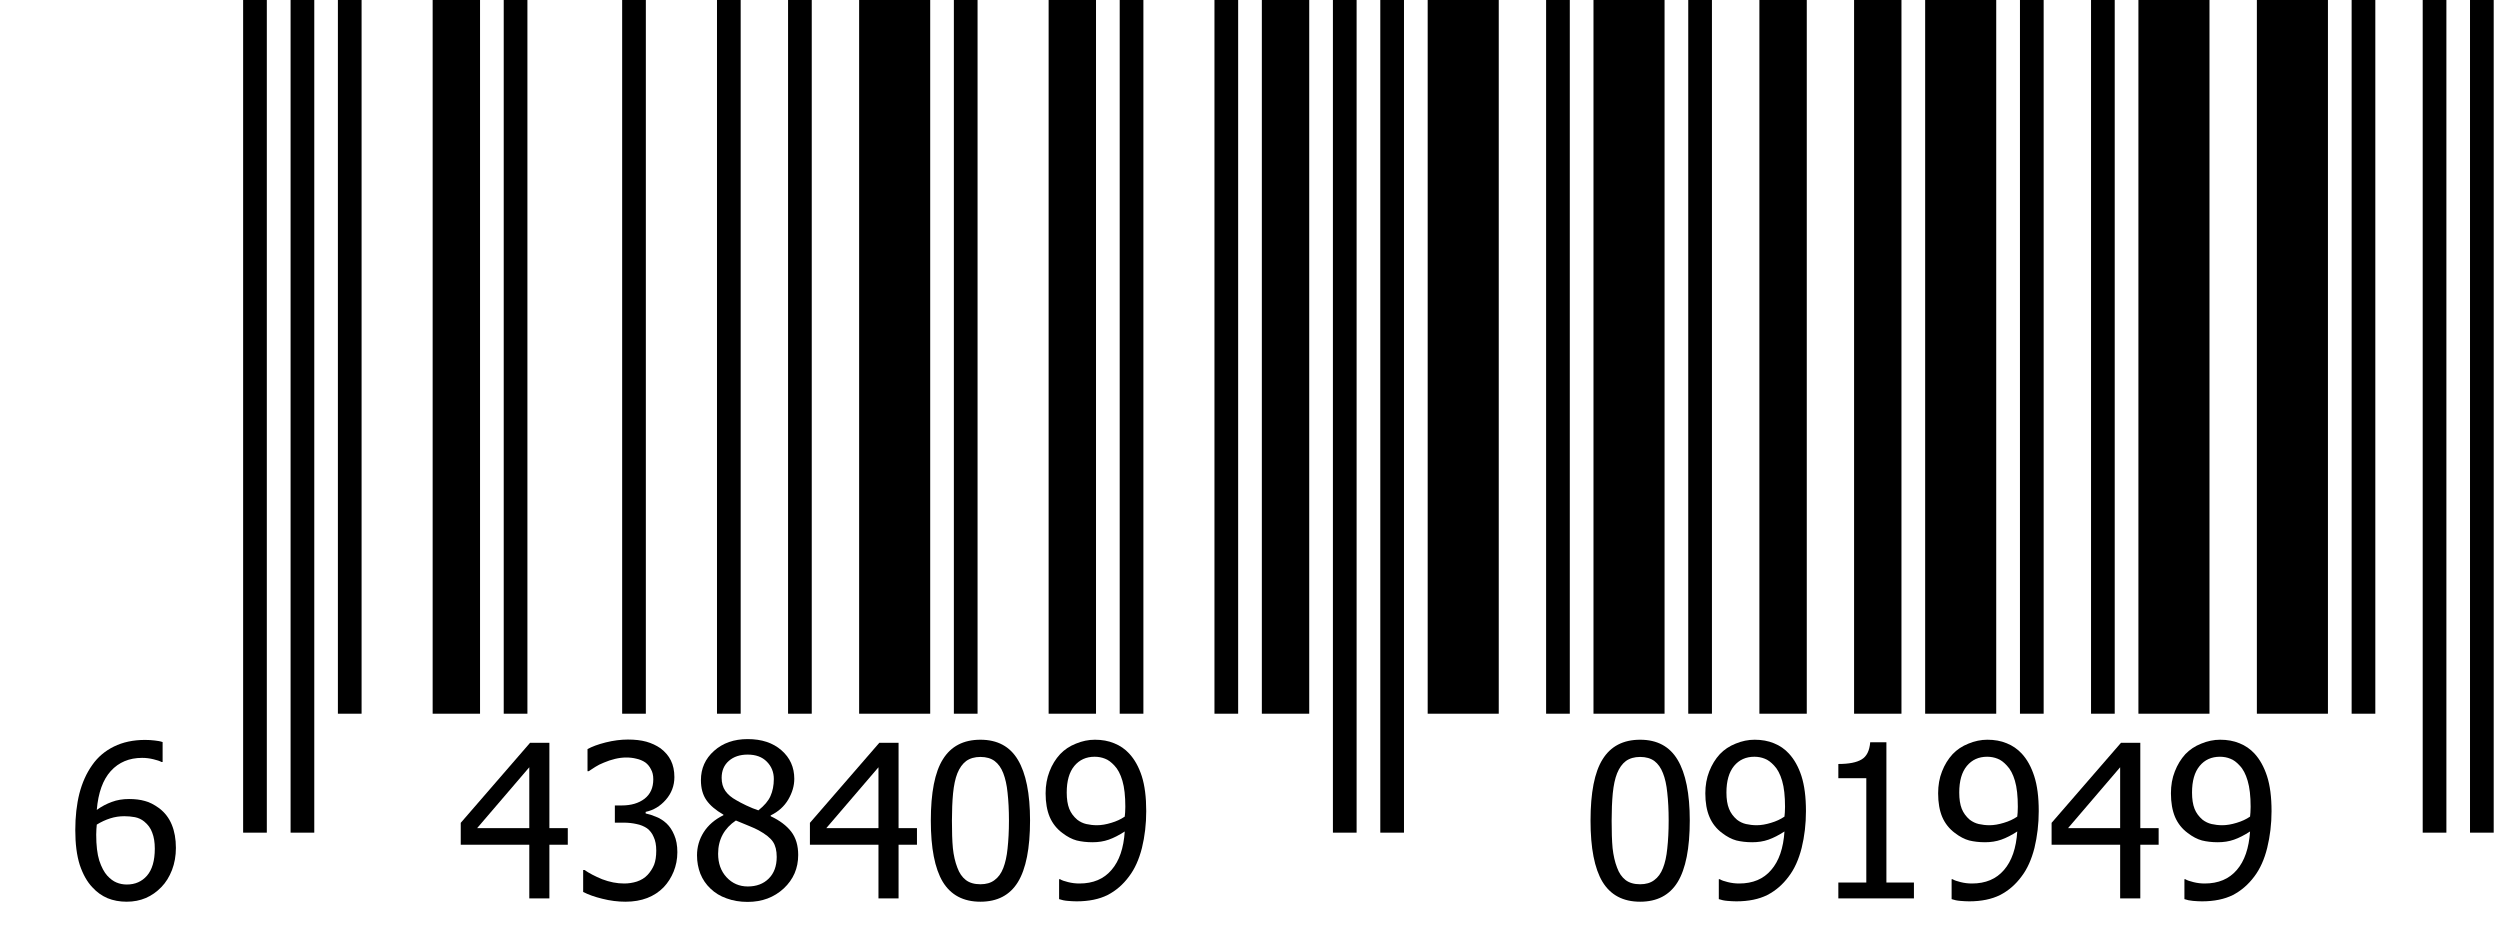
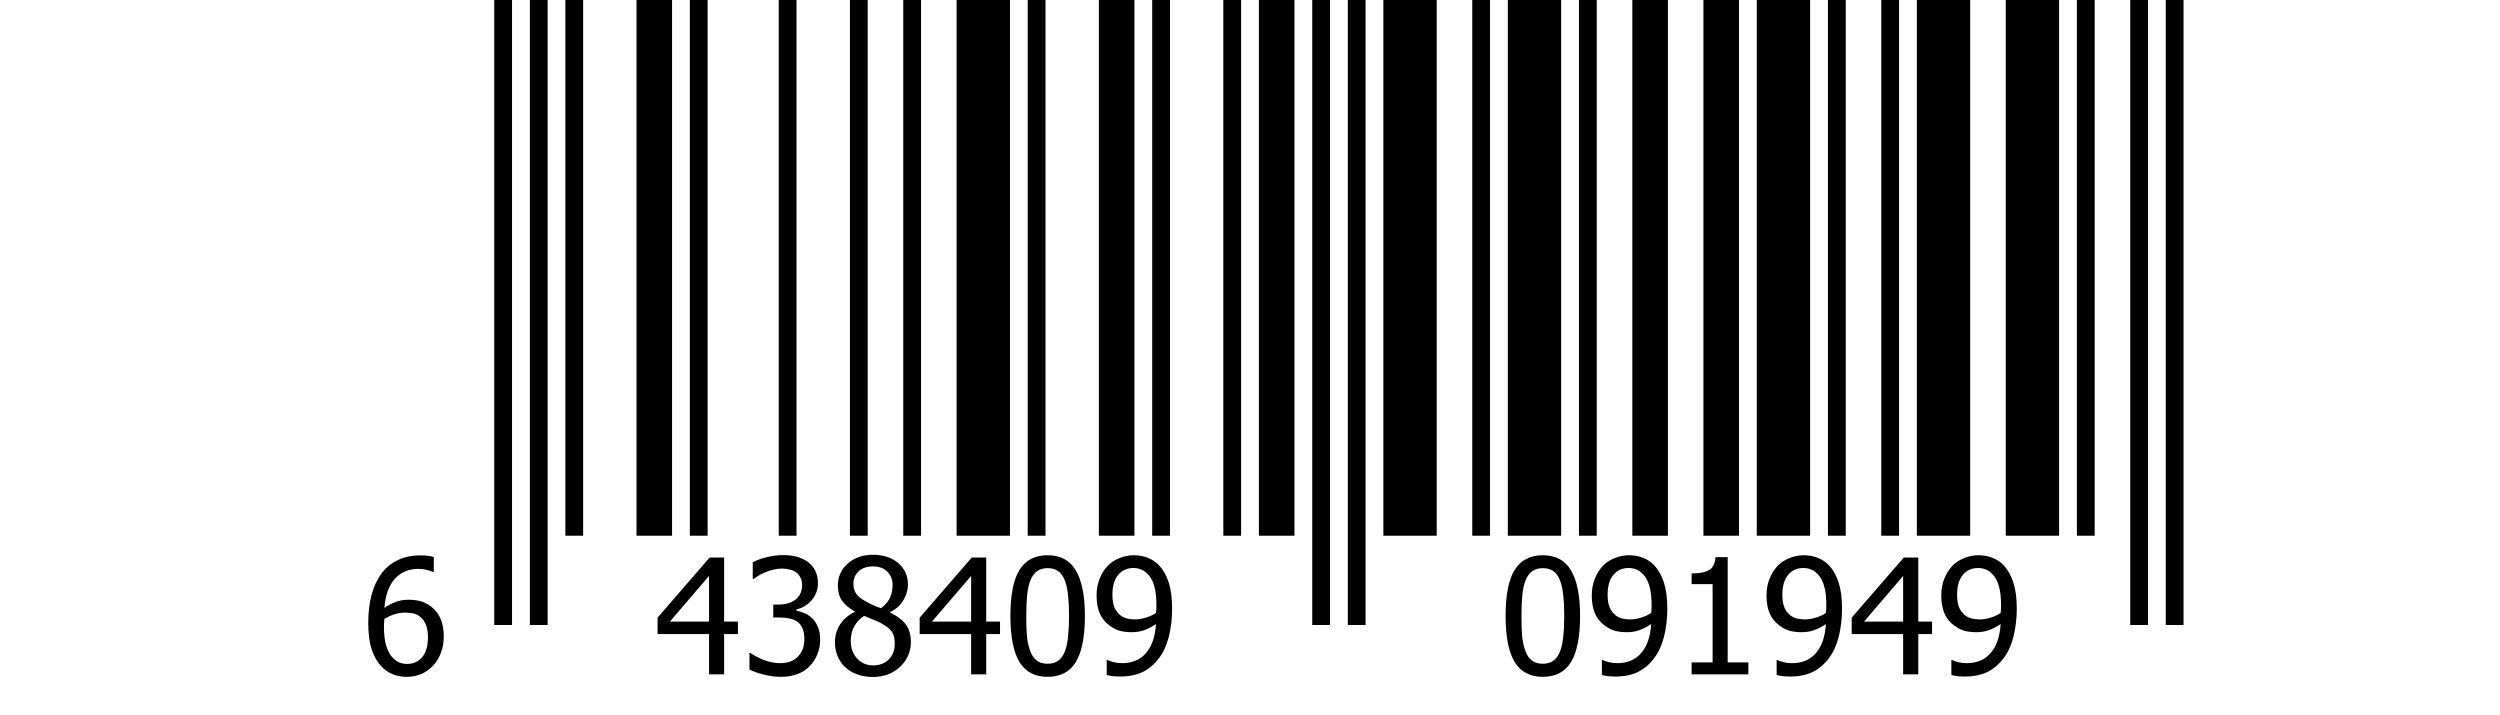
- <svg xmlns="http://www.w3.org/2000/svg" width="155px" height="59px" viewBox="0 0 155 59" version="1.1">
+ <svg xmlns="http://www.w3.org/2000/svg" width="140px" height="40px" viewBox="0 0 155 59" version="1.1">
  <g id="surface1">
    <path style=" stroke:none;fill-rule:nonzero;fill:rgb(100%,100%,100%);fill-opacity:1;" d="M 0.387 0 L 154.613 0 L 154.613 58.578 L 0.387 58.578 Z M 0.387 0 " />
    <path style="fill:none;stroke-width:1;stroke-linecap:butt;stroke-linejoin:miter;stroke:rgb(0%,0%,0%);stroke-opacity:1;stroke-miterlimit:4;" d="M 10.499 0 L 10.499 35 " transform="matrix(1.468809,0,0,1.475,0.3875,-0.00000000000000524)" />
    <path style="fill:none;stroke-width:1;stroke-linecap:butt;stroke-linejoin:miter;stroke:rgb(0%,0%,0%);stroke-opacity:1;stroke-miterlimit:4;" d="M 12.502 0 L 12.502 35 " transform="matrix(1.468809,0,0,1.475,0.3875,-0.00000000000000524)" />
    <path style="fill:none;stroke-width:1;stroke-linecap:butt;stroke-linejoin:miter;stroke:rgb(0%,0%,0%);stroke-opacity:1;stroke-miterlimit:4;" d="M 14.499 0 L 14.499 30 " transform="matrix(1.468809,0,0,1.475,0.3875,-0.00000000000000524)" />
    <path style="fill:none;stroke-width:2;stroke-linecap:butt;stroke-linejoin:miter;stroke:rgb(0%,0%,0%);stroke-opacity:1;stroke-miterlimit:4;" d="M 18.999 0 L 18.999 30 " transform="matrix(1.468809,0,0,1.475,0.3875,-0.00000000000000524)" />
    <path style="fill:none;stroke-width:1;stroke-linecap:butt;stroke-linejoin:miter;stroke:rgb(0%,0%,0%);stroke-opacity:1;stroke-miterlimit:4;" d="M 21.499 0 L 21.499 30 " transform="matrix(1.468809,0,0,1.475,0.3875,-0.00000000000000524)" />
    <path style="fill:none;stroke-width:1;stroke-linecap:butt;stroke-linejoin:miter;stroke:rgb(0%,0%,0%);stroke-opacity:1;stroke-miterlimit:4;" d="M 26.498 0 L 26.498 30 " transform="matrix(1.468809,0,0,1.475,0.3875,-0.00000000000000524)" />
    <path style="fill:none;stroke-width:1;stroke-linecap:butt;stroke-linejoin:miter;stroke:rgb(0%,0%,0%);stroke-opacity:1;stroke-miterlimit:4;" d="M 30.501 0 L 30.501 30 " transform="matrix(1.468809,0,0,1.475,0.3875,-0.00000000000000524)" />
    <path style="fill:none;stroke-width:1;stroke-linecap:butt;stroke-linejoin:miter;stroke:rgb(0%,0%,0%);stroke-opacity:1;stroke-miterlimit:4;" d="M 33.501 0 L 33.501 30 " transform="matrix(1.468809,0,0,1.475,0.3875,-0.00000000000000524)" />
    <path style="fill:none;stroke-width:3;stroke-linecap:butt;stroke-linejoin:miter;stroke:rgb(0%,0%,0%);stroke-opacity:1;stroke-miterlimit:4;" d="M 37.501 0 L 37.501 30 " transform="matrix(1.468809,0,0,1.475,0.3875,-0.00000000000000524)" />
    <path style="fill:none;stroke-width:1;stroke-linecap:butt;stroke-linejoin:miter;stroke:rgb(0%,0%,0%);stroke-opacity:1;stroke-miterlimit:4;" d="M 40.5 0 L 40.5 30 " transform="matrix(1.468809,0,0,1.475,0.3875,-0.00000000000000524)" />
    <path style="fill:none;stroke-width:2;stroke-linecap:butt;stroke-linejoin:miter;stroke:rgb(0%,0%,0%);stroke-opacity:1;stroke-miterlimit:4;" d="M 45 0 L 45 30 " transform="matrix(1.468809,0,0,1.475,0.3875,-0.00000000000000524)" />
    <path style="fill:none;stroke-width:1;stroke-linecap:butt;stroke-linejoin:miter;stroke:rgb(0%,0%,0%);stroke-opacity:1;stroke-miterlimit:4;" d="M 47.5 0 L 47.5 30 " transform="matrix(1.468809,0,0,1.475,0.3875,-0.00000000000000524)" />
    <path style="fill:none;stroke-width:1;stroke-linecap:butt;stroke-linejoin:miter;stroke:rgb(0%,0%,0%);stroke-opacity:1;stroke-miterlimit:4;" d="M 51.5 0 L 51.5 30 " transform="matrix(1.468809,0,0,1.475,0.3875,-0.00000000000000524)" />
    <path style="fill:none;stroke-width:2;stroke-linecap:butt;stroke-linejoin:miter;stroke:rgb(0%,0%,0%);stroke-opacity:1;stroke-miterlimit:4;" d="M 54 0 L 54 30 " transform="matrix(1.468809,0,0,1.475,0.3875,-0.00000000000000524)" />
    <path style="fill:none;stroke-width:1;stroke-linecap:butt;stroke-linejoin:miter;stroke:rgb(0%,0%,0%);stroke-opacity:1;stroke-miterlimit:4;" d="M 56.5 0 L 56.5 35 " transform="matrix(1.468809,0,0,1.475,0.3875,-0.00000000000000524)" />
    <path style="fill:none;stroke-width:1;stroke-linecap:butt;stroke-linejoin:miter;stroke:rgb(0%,0%,0%);stroke-opacity:1;stroke-miterlimit:4;" d="M 58.5 0 L 58.5 35 " transform="matrix(1.468809,0,0,1.475,0.3875,-0.00000000000000524)" />
    <path style="fill:none;stroke-width:3;stroke-linecap:butt;stroke-linejoin:miter;stroke:rgb(0%,0%,0%);stroke-opacity:1;stroke-miterlimit:4;" d="M 61.5 0 L 61.5 30 " transform="matrix(1.468809,0,0,1.475,0.3875,-0.00000000000000524)" />
    <path style="fill:none;stroke-width:1;stroke-linecap:butt;stroke-linejoin:miter;stroke:rgb(0%,0%,0%);stroke-opacity:1;stroke-miterlimit:4;" d="M 65.499 0 L 65.499 30 " transform="matrix(1.468809,0,0,1.475,0.3875,-0.00000000000000524)" />
    <path style="fill:none;stroke-width:3;stroke-linecap:butt;stroke-linejoin:miter;stroke:rgb(0%,0%,0%);stroke-opacity:1;stroke-miterlimit:4;" d="M 68.499 0 L 68.499 30 " transform="matrix(1.468809,0,0,1.475,0.3875,-0.00000000000000524)" />
    <path style="fill:none;stroke-width:1;stroke-linecap:butt;stroke-linejoin:miter;stroke:rgb(0%,0%,0%);stroke-opacity:1;stroke-miterlimit:4;" d="M 71.499 0 L 71.499 30 " transform="matrix(1.468809,0,0,1.475,0.3875,-0.00000000000000524)" />
    <path style="fill:none;stroke-width:2;stroke-linecap:butt;stroke-linejoin:miter;stroke:rgb(0%,0%,0%);stroke-opacity:1;stroke-miterlimit:4;" d="M 75.002 0 L 75.002 30 " transform="matrix(1.468809,0,0,1.475,0.3875,-0.00000000000000524)" />
    <path style="fill:none;stroke-width:2;stroke-linecap:butt;stroke-linejoin:miter;stroke:rgb(0%,0%,0%);stroke-opacity:1;stroke-miterlimit:4;" d="M 78.999 0 L 78.999 30 " transform="matrix(1.468809,0,0,1.475,0.3875,-0.00000000000000524)" />
    <path style="fill:none;stroke-width:3;stroke-linecap:butt;stroke-linejoin:miter;stroke:rgb(0%,0%,0%);stroke-opacity:1;stroke-miterlimit:4;" d="M 82.499 0 L 82.499 30 " transform="matrix(1.468809,0,0,1.475,0.3875,-0.00000000000000524)" />
    <path style="fill:none;stroke-width:1;stroke-linecap:butt;stroke-linejoin:miter;stroke:rgb(0%,0%,0%);stroke-opacity:1;stroke-miterlimit:4;" d="M 85.501 0 L 85.501 30 " transform="matrix(1.468809,0,0,1.475,0.3875,-0.00000000000000524)" />
    <path style="fill:none;stroke-width:1;stroke-linecap:butt;stroke-linejoin:miter;stroke:rgb(0%,0%,0%);stroke-opacity:1;stroke-miterlimit:4;" d="M 88.501 0 L 88.501 30 " transform="matrix(1.468809,0,0,1.475,0.3875,-0.00000000000000524)" />
    <path style="fill:none;stroke-width:3;stroke-linecap:butt;stroke-linejoin:miter;stroke:rgb(0%,0%,0%);stroke-opacity:1;stroke-miterlimit:4;" d="M 91.501 0 L 91.501 30 " transform="matrix(1.468809,0,0,1.475,0.3875,-0.00000000000000524)" />
    <path style="fill:none;stroke-width:3;stroke-linecap:butt;stroke-linejoin:miter;stroke:rgb(0%,0%,0%);stroke-opacity:1;stroke-miterlimit:4;" d="M 96.501 0 L 96.501 30 " transform="matrix(1.468809,0,0,1.475,0.3875,-0.00000000000000524)" />
    <path style="fill:none;stroke-width:1;stroke-linecap:butt;stroke-linejoin:miter;stroke:rgb(0%,0%,0%);stroke-opacity:1;stroke-miterlimit:4;" d="M 99.501 0 L 99.501 30 " transform="matrix(1.468809,0,0,1.475,0.3875,-0.00000000000000524)" />
    <path style="fill:none;stroke-width:1;stroke-linecap:butt;stroke-linejoin:miter;stroke:rgb(0%,0%,0%);stroke-opacity:1;stroke-miterlimit:4;" d="M 102.501 0 L 102.501 35 " transform="matrix(1.468809,0,0,1.475,0.3875,-0.00000000000000524)" />
    <path style="fill:none;stroke-width:1;stroke-linecap:butt;stroke-linejoin:miter;stroke:rgb(0%,0%,0%);stroke-opacity:1;stroke-miterlimit:4;" d="M 104.498 0 L 104.498 35 " transform="matrix(1.468809,0,0,1.475,0.3875,-0.00000000000000524)" />
    <path style=" stroke:none;fill-rule:nonzero;fill:rgb(0%,0%,0%);fill-opacity:1;" d="M 10.906 52.57 C 10.906 53.062 10.824 53.523 10.664 53.941 C 10.5 54.363 10.281 54.715 10.008 54.996 C 9.719 55.297 9.395 55.523 9.039 55.676 C 8.684 55.828 8.289 55.906 7.852 55.906 C 7.418 55.906 7.02 55.832 6.668 55.688 C 6.309 55.535 6 55.312 5.734 55.02 C 5.402 54.676 5.141 54.207 4.945 53.625 C 4.758 53.035 4.668 52.316 4.668 51.465 C 4.668 50.625 4.754 49.871 4.922 49.199 C 5.098 48.52 5.363 47.93 5.723 47.426 C 6.066 46.934 6.516 46.555 7.066 46.285 C 7.621 46.012 8.266 45.875 8.992 45.875 C 9.199 45.875 9.398 45.887 9.586 45.91 C 9.77 45.93 9.938 45.957 10.082 46.008 L 10.082 47.246 L 10.02 47.246 C 9.898 47.18 9.73 47.125 9.512 47.074 C 9.293 47.02 9.059 46.988 8.809 46.988 C 8.012 46.988 7.363 47.262 6.871 47.801 C 6.379 48.344 6.09 49.148 6 50.215 C 6.297 50 6.609 49.836 6.934 49.719 C 7.254 49.598 7.609 49.539 8 49.539 C 8.367 49.539 8.695 49.578 8.98 49.66 C 9.262 49.73 9.555 49.883 9.863 50.105 C 10.219 50.375 10.48 50.715 10.648 51.125 C 10.82 51.539 10.906 52.02 10.906 52.57 Z M 9.598 52.617 C 9.598 52.223 9.543 51.891 9.438 51.625 C 9.344 51.355 9.176 51.125 8.941 50.934 C 8.773 50.797 8.578 50.707 8.363 50.664 C 8.148 50.625 7.93 50.605 7.707 50.605 C 7.406 50.605 7.117 50.648 6.836 50.738 C 6.551 50.828 6.273 50.957 6 51.125 C 5.992 51.223 5.98 51.316 5.977 51.406 C 5.969 51.496 5.965 51.609 5.965 51.746 C 5.965 52.41 6.027 52.945 6.156 53.359 C 6.293 53.77 6.461 54.082 6.652 54.293 C 6.84 54.496 7.031 54.637 7.223 54.715 C 7.418 54.797 7.629 54.84 7.863 54.84 C 8.379 54.84 8.797 54.656 9.113 54.293 C 9.434 53.922 9.598 53.363 9.598 52.617 Z M 9.598 52.617 " />
    <path style=" stroke:none;fill-rule:nonzero;fill:rgb(0%,0%,0%);fill-opacity:1;" d="M 35.203 52.375 L 34.062 52.375 L 34.062 55.699 L 32.816 55.699 L 32.816 52.375 L 28.566 52.375 L 28.566 51.016 L 32.863 46.055 L 34.062 46.055 L 34.062 51.344 L 35.203 51.344 Z M 32.816 51.344 L 32.816 47.57 L 29.582 51.344 Z M 32.816 51.344 " />
    <path style=" stroke:none;fill-rule:nonzero;fill:rgb(0%,0%,0%);fill-opacity:1;" d="M 38.82 46.965 C 38.594 46.965 38.363 46.996 38.133 47.051 C 37.895 47.109 37.664 47.184 37.441 47.281 C 37.238 47.363 37.059 47.449 36.91 47.547 C 36.754 47.645 36.617 47.734 36.496 47.816 L 36.426 47.816 L 36.426 46.445 C 36.695 46.293 37.07 46.152 37.551 46.031 C 38.035 45.91 38.496 45.852 38.93 45.852 C 39.367 45.852 39.746 45.895 40.07 45.984 C 40.391 46.074 40.688 46.211 40.953 46.395 C 41.234 46.609 41.449 46.855 41.594 47.148 C 41.738 47.438 41.812 47.785 41.812 48.18 C 41.812 48.711 41.633 49.184 41.281 49.586 C 40.934 49.984 40.516 50.234 40.031 50.336 L 40.031 50.434 C 40.234 50.477 40.449 50.543 40.676 50.641 C 40.906 50.73 41.125 50.867 41.328 51.055 C 41.523 51.242 41.68 51.477 41.801 51.77 C 41.93 52.059 41.996 52.418 41.996 52.836 C 41.996 53.273 41.914 53.672 41.766 54.039 C 41.617 54.402 41.414 54.727 41.148 55.008 C 40.863 55.301 40.523 55.523 40.129 55.676 C 39.734 55.828 39.285 55.906 38.785 55.906 C 38.301 55.906 37.82 55.844 37.344 55.723 C 36.875 55.609 36.48 55.469 36.156 55.301 L 36.156 53.941 L 36.242 53.941 C 36.516 54.133 36.879 54.324 37.332 54.512 C 37.793 54.688 38.246 54.777 38.699 54.777 C 38.969 54.777 39.227 54.738 39.488 54.656 C 39.754 54.566 39.977 54.43 40.152 54.242 C 40.328 54.051 40.461 53.84 40.555 53.613 C 40.641 53.387 40.688 53.098 40.688 52.738 C 40.688 52.395 40.633 52.109 40.527 51.891 C 40.434 51.664 40.293 51.488 40.117 51.355 C 39.93 51.23 39.711 51.137 39.465 51.09 C 39.223 51.035 38.953 51.004 38.664 51.004 L 38.121 51.004 L 38.121 49.938 L 38.543 49.938 C 39.125 49.938 39.598 49.801 39.961 49.523 C 40.324 49.242 40.504 48.84 40.504 48.312 C 40.504 48.07 40.457 47.863 40.359 47.695 C 40.27 47.516 40.152 47.375 40.008 47.27 C 39.84 47.156 39.652 47.082 39.453 47.039 C 39.258 46.988 39.047 46.965 38.82 46.965 Z M 38.82 46.965 " />
    <path style=" stroke:none;fill-rule:nonzero;fill:rgb(0%,0%,0%);fill-opacity:1;" d="M 47.977 48.301 C 47.977 47.871 47.832 47.512 47.539 47.219 C 47.254 46.93 46.863 46.785 46.352 46.785 C 45.875 46.785 45.488 46.914 45.191 47.172 C 44.891 47.434 44.742 47.785 44.742 48.227 C 44.742 48.543 44.816 48.816 44.973 49.039 C 45.125 49.258 45.355 49.453 45.664 49.621 C 45.801 49.703 46 49.809 46.27 49.938 C 46.539 50.066 46.793 50.168 47.02 50.242 C 47.387 49.949 47.641 49.656 47.77 49.355 C 47.906 49.051 47.977 48.695 47.977 48.301 Z M 48.156 53.129 C 48.156 52.734 48.078 52.422 47.926 52.195 C 47.773 51.961 47.473 51.719 47.031 51.477 C 46.887 51.398 46.691 51.309 46.449 51.211 C 46.207 51.113 45.934 51 45.625 50.871 C 45.27 51.109 44.996 51.398 44.805 51.746 C 44.617 52.094 44.523 52.492 44.523 52.934 C 44.523 53.523 44.695 54.012 45.047 54.391 C 45.398 54.77 45.84 54.961 46.363 54.961 C 46.902 54.961 47.336 54.797 47.66 54.473 C 47.992 54.145 48.156 53.695 48.156 53.129 Z M 46.352 55.918 C 45.875 55.918 45.438 55.844 45.047 55.699 C 44.656 55.562 44.324 55.359 44.051 55.094 C 43.777 54.836 43.566 54.527 43.422 54.172 C 43.285 53.816 43.215 53.438 43.215 53.031 C 43.215 52.516 43.352 52.035 43.629 51.598 C 43.91 51.156 44.32 50.805 44.852 50.543 L 44.852 50.508 C 44.375 50.234 44.023 49.934 43.797 49.609 C 43.57 49.281 43.457 48.867 43.457 48.371 C 43.457 47.645 43.727 47.039 44.27 46.555 C 44.816 46.066 45.512 45.824 46.352 45.824 C 47.227 45.824 47.922 46.055 48.449 46.516 C 48.98 46.977 49.246 47.57 49.246 48.289 C 49.246 48.719 49.121 49.145 48.871 49.574 C 48.621 49.996 48.258 50.324 47.781 50.555 L 47.781 50.605 C 48.34 50.867 48.762 51.184 49.055 51.562 C 49.344 51.938 49.488 52.418 49.488 53.008 C 49.488 53.832 49.191 54.523 48.594 55.082 C 47.992 55.637 47.25 55.918 46.352 55.918 Z M 46.352 55.918 " />
    <path style=" stroke:none;fill-rule:nonzero;fill:rgb(0%,0%,0%);fill-opacity:1;" d="M 56.852 52.375 L 55.711 52.375 L 55.711 55.699 L 54.465 55.699 L 54.465 52.375 L 50.215 52.375 L 50.215 51.016 L 54.516 46.055 L 55.711 46.055 L 55.711 51.344 L 56.852 51.344 Z M 54.465 51.344 L 54.465 47.57 L 51.23 51.344 Z M 54.465 51.344 " />
    <path style=" stroke:none;fill-rule:nonzero;fill:rgb(0%,0%,0%);fill-opacity:1;" d="M 63.863 50.871 C 63.863 52.602 63.609 53.875 63.109 54.691 C 62.609 55.504 61.832 55.906 60.785 55.906 C 59.727 55.906 58.949 55.492 58.449 54.668 C 57.957 53.844 57.711 52.582 57.711 50.883 C 57.711 49.145 57.957 47.875 58.461 47.074 C 58.961 46.27 59.734 45.863 60.785 45.863 C 61.844 45.863 62.617 46.281 63.109 47.109 C 63.609 47.945 63.863 49.199 63.863 50.871 Z M 62.203 53.82 C 62.328 53.496 62.422 53.09 62.469 52.605 C 62.523 52.113 62.555 51.535 62.555 50.871 C 62.555 50.211 62.523 49.633 62.469 49.148 C 62.422 48.664 62.328 48.262 62.203 47.938 C 62.074 47.605 61.895 47.355 61.668 47.184 C 61.441 47.016 61.148 46.93 60.785 46.93 C 60.43 46.93 60.137 47.016 59.902 47.184 C 59.676 47.355 59.492 47.609 59.355 47.949 C 59.227 48.273 59.141 48.684 59.09 49.184 C 59.043 49.688 59.02 50.254 59.02 50.883 C 59.02 51.559 59.035 52.121 59.078 52.582 C 59.125 53.035 59.219 53.441 59.355 53.793 C 59.477 54.129 59.652 54.383 59.879 54.559 C 60.109 54.738 60.414 54.824 60.785 54.824 C 61.141 54.824 61.43 54.742 61.656 54.57 C 61.891 54.402 62.074 54.152 62.203 53.82 Z M 62.203 53.82 " />
    <path style=" stroke:none;fill-rule:nonzero;fill:rgb(0%,0%,0%);fill-opacity:1;" d="M 69.77 50.023 C 69.77 49.359 69.711 48.82 69.59 48.41 C 69.469 47.996 69.301 47.68 69.094 47.465 C 68.898 47.254 68.703 47.109 68.512 47.039 C 68.316 46.961 68.102 46.918 67.867 46.918 C 67.344 46.918 66.926 47.109 66.609 47.488 C 66.293 47.871 66.137 48.418 66.137 49.137 C 66.137 49.543 66.188 49.875 66.293 50.145 C 66.398 50.406 66.562 50.629 66.793 50.824 C 66.961 50.953 67.145 51.043 67.348 51.09 C 67.559 51.137 67.777 51.164 68.016 51.164 C 68.285 51.164 68.582 51.113 68.898 51.016 C 69.219 50.922 69.496 50.793 69.734 50.629 C 69.738 50.566 69.75 50.48 69.758 50.375 C 69.766 50.27 69.77 50.152 69.77 50.023 Z M 64.828 49.184 C 64.828 48.695 64.91 48.238 65.07 47.828 C 65.23 47.414 65.449 47.059 65.727 46.758 C 65.992 46.477 66.32 46.258 66.707 46.105 C 67.094 45.945 67.484 45.863 67.883 45.863 C 68.324 45.863 68.723 45.934 69.078 46.082 C 69.441 46.227 69.754 46.441 70.012 46.723 C 70.344 47.082 70.602 47.543 70.789 48.117 C 70.973 48.695 71.066 49.414 71.066 50.289 C 71.066 51.09 70.977 51.852 70.801 52.57 C 70.621 53.281 70.355 53.875 70 54.34 C 69.629 54.844 69.184 55.227 68.668 55.492 C 68.152 55.75 67.512 55.883 66.754 55.883 C 66.578 55.883 66.391 55.871 66.199 55.855 C 66.004 55.84 65.824 55.801 65.664 55.746 L 65.664 54.512 L 65.727 54.512 C 65.828 54.578 65.996 54.637 66.223 54.691 C 66.457 54.75 66.688 54.777 66.926 54.777 C 67.773 54.777 68.434 54.5 68.91 53.941 C 69.395 53.383 69.668 52.586 69.734 51.551 C 69.387 51.777 69.055 51.949 68.742 52.059 C 68.434 52.168 68.098 52.219 67.734 52.219 C 67.371 52.219 67.047 52.18 66.754 52.109 C 66.465 52.031 66.168 51.875 65.871 51.648 C 65.523 51.391 65.258 51.059 65.082 50.652 C 64.914 50.25 64.828 49.762 64.828 49.184 Z M 64.828 49.184 " />
    <path style=" stroke:none;fill-rule:nonzero;fill:rgb(0%,0%,0%);fill-opacity:1;" d="M 104.766 50.871 C 104.766 52.602 104.512 53.875 104.012 54.691 C 103.512 55.504 102.734 55.906 101.688 55.906 C 100.629 55.906 99.852 55.492 99.352 54.668 C 98.859 53.844 98.613 52.582 98.613 50.883 C 98.613 49.145 98.859 47.875 99.363 47.074 C 99.863 46.27 100.637 45.863 101.688 45.863 C 102.746 45.863 103.52 46.281 104.012 47.109 C 104.512 47.945 104.766 49.199 104.766 50.871 Z M 103.105 53.82 C 103.234 53.496 103.324 53.09 103.371 52.605 C 103.426 52.113 103.457 51.535 103.457 50.871 C 103.457 50.211 103.426 49.633 103.371 49.148 C 103.324 48.664 103.234 48.262 103.105 47.938 C 102.977 47.605 102.797 47.355 102.574 47.184 C 102.344 47.016 102.051 46.93 101.688 46.93 C 101.332 46.93 101.039 47.016 100.805 47.184 C 100.578 47.355 100.395 47.609 100.258 47.949 C 100.129 48.273 100.043 48.684 99.992 49.184 C 99.945 49.688 99.922 50.254 99.922 50.883 C 99.922 51.559 99.938 52.121 99.98 52.582 C 100.031 53.035 100.121 53.441 100.258 53.793 C 100.379 54.129 100.555 54.383 100.781 54.559 C 101.012 54.738 101.316 54.824 101.688 54.824 C 102.043 54.824 102.332 54.742 102.559 54.57 C 102.793 54.402 102.977 54.152 103.105 53.82 Z M 103.105 53.82 " />
    <path style=" stroke:none;fill-rule:nonzero;fill:rgb(0%,0%,0%);fill-opacity:1;" d="M 110.672 50.023 C 110.672 49.359 110.613 48.82 110.492 48.41 C 110.371 47.996 110.203 47.68 109.996 47.465 C 109.801 47.254 109.605 47.109 109.414 47.039 C 109.219 46.961 109.004 46.918 108.773 46.918 C 108.246 46.918 107.828 47.109 107.512 47.488 C 107.199 47.871 107.039 48.418 107.039 49.137 C 107.039 49.543 107.09 49.875 107.199 50.145 C 107.301 50.406 107.469 50.629 107.695 50.824 C 107.863 50.953 108.047 51.043 108.25 51.09 C 108.461 51.137 108.68 51.164 108.918 51.164 C 109.188 51.164 109.484 51.113 109.801 51.016 C 110.121 50.922 110.398 50.793 110.637 50.629 C 110.641 50.566 110.652 50.48 110.66 50.375 C 110.668 50.27 110.672 50.152 110.672 50.023 Z M 105.73 49.184 C 105.73 48.695 105.812 48.238 105.973 47.828 C 106.137 47.414 106.352 47.059 106.629 46.758 C 106.895 46.477 107.223 46.258 107.609 46.105 C 107.996 45.945 108.387 45.863 108.785 45.863 C 109.227 45.863 109.625 45.934 109.984 46.082 C 110.348 46.227 110.656 46.441 110.914 46.723 C 111.246 47.082 111.504 47.543 111.691 48.117 C 111.875 48.695 111.969 49.414 111.969 50.289 C 111.969 51.09 111.879 51.852 111.703 52.57 C 111.523 53.281 111.258 53.875 110.902 54.34 C 110.531 54.844 110.086 55.227 109.57 55.492 C 109.055 55.75 108.414 55.883 107.656 55.883 C 107.48 55.883 107.293 55.871 107.102 55.855 C 106.906 55.84 106.727 55.801 106.566 55.746 L 106.566 54.512 L 106.629 54.512 C 106.73 54.578 106.898 54.637 107.125 54.691 C 107.359 54.75 107.59 54.777 107.828 54.777 C 108.676 54.777 109.336 54.5 109.812 53.941 C 110.297 53.383 110.57 52.586 110.637 51.551 C 110.289 51.777 109.957 51.949 109.645 52.059 C 109.336 52.168 109 52.219 108.637 52.219 C 108.273 52.219 107.949 52.18 107.656 52.109 C 107.367 52.031 107.07 51.875 106.773 51.648 C 106.426 51.391 106.16 51.059 105.988 50.652 C 105.816 50.25 105.73 49.762 105.73 49.184 Z M 105.73 49.184 " />
    <path style=" stroke:none;fill-rule:nonzero;fill:rgb(0%,0%,0%);fill-opacity:1;" d="M 118.664 55.699 L 113.977 55.699 L 113.977 54.715 L 115.711 54.715 L 115.711 48.25 L 113.977 48.25 L 113.977 47.367 C 114.633 47.367 115.109 47.273 115.418 47.086 C 115.734 46.902 115.91 46.547 115.953 46.02 L 116.957 46.02 L 116.957 54.715 L 118.664 54.715 Z M 118.664 55.699 " />
    <path style=" stroke:none;fill-rule:nonzero;fill:rgb(0%,0%,0%);fill-opacity:1;" d="M 125.105 50.023 C 125.105 49.359 125.047 48.82 124.926 48.41 C 124.805 47.996 124.637 47.68 124.426 47.465 C 124.234 47.254 124.039 47.109 123.848 47.039 C 123.652 46.961 123.438 46.918 123.203 46.918 C 122.676 46.918 122.262 47.109 121.945 47.488 C 121.629 47.871 121.473 48.418 121.473 49.137 C 121.473 49.543 121.523 49.875 121.629 50.145 C 121.734 50.406 121.898 50.629 122.125 50.824 C 122.297 50.953 122.48 51.043 122.684 51.09 C 122.895 51.137 123.113 51.164 123.352 51.164 C 123.621 51.164 123.918 51.113 124.234 51.016 C 124.555 50.922 124.832 50.793 125.07 50.629 C 125.074 50.566 125.086 50.48 125.094 50.375 C 125.098 50.27 125.105 50.152 125.105 50.023 Z M 120.164 49.184 C 120.164 48.695 120.242 48.238 120.406 47.828 C 120.566 47.414 120.785 47.059 121.062 46.758 C 121.328 46.477 121.656 46.258 122.043 46.105 C 122.43 45.945 122.82 45.863 123.215 45.863 C 123.66 45.863 124.059 45.934 124.414 46.082 C 124.777 46.227 125.086 46.441 125.348 46.723 C 125.68 47.082 125.934 47.543 126.121 48.117 C 126.309 48.695 126.402 49.414 126.402 50.289 C 126.402 51.09 126.309 51.852 126.137 52.57 C 125.957 53.281 125.691 53.875 125.336 54.34 C 124.965 54.844 124.52 55.227 124.004 55.492 C 123.484 55.75 122.848 55.883 122.09 55.883 C 121.91 55.883 121.727 55.871 121.535 55.855 C 121.34 55.84 121.16 55.801 121 55.746 L 121 54.512 L 121.062 54.512 C 121.164 54.578 121.332 54.637 121.559 54.691 C 121.789 54.75 122.023 54.777 122.262 54.777 C 123.109 54.777 123.766 54.5 124.246 53.941 C 124.73 53.383 125.004 52.586 125.07 51.551 C 124.723 51.777 124.391 51.949 124.078 52.059 C 123.766 52.168 123.434 52.219 123.07 52.219 C 122.707 52.219 122.383 52.18 122.09 52.109 C 121.801 52.031 121.504 51.875 121.207 51.648 C 120.859 51.391 120.594 51.059 120.418 50.652 C 120.25 50.25 120.164 49.762 120.164 49.184 Z M 120.164 49.184 " />
    <path style=" stroke:none;fill-rule:nonzero;fill:rgb(0%,0%,0%);fill-opacity:1;" d="M 133.836 52.375 L 132.699 52.375 L 132.699 55.699 L 131.449 55.699 L 131.449 52.375 L 127.199 52.375 L 127.199 51.016 L 131.5 46.055 L 132.699 46.055 L 132.699 51.344 L 133.836 51.344 Z M 131.449 51.344 L 131.449 47.57 L 128.219 51.344 Z M 131.449 51.344 " />
    <path style=" stroke:none;fill-rule:nonzero;fill:rgb(0%,0%,0%);fill-opacity:1;" d="M 139.539 50.023 C 139.539 49.359 139.477 48.82 139.355 48.41 C 139.234 47.996 139.07 47.68 138.859 47.465 C 138.668 47.254 138.473 47.109 138.277 47.039 C 138.086 46.961 137.871 46.918 137.637 46.918 C 137.109 46.918 136.691 47.109 136.379 47.488 C 136.062 47.871 135.906 48.418 135.906 49.137 C 135.906 49.543 135.957 49.875 136.062 50.145 C 136.164 50.406 136.332 50.629 136.559 50.824 C 136.73 50.953 136.914 51.043 137.117 51.09 C 137.324 51.137 137.547 51.164 137.781 51.164 C 138.055 51.164 138.352 51.113 138.668 51.016 C 138.988 50.922 139.266 50.793 139.504 50.629 C 139.508 50.566 139.516 50.48 139.527 50.375 C 139.531 50.27 139.539 50.152 139.539 50.023 Z M 134.598 49.184 C 134.598 48.695 134.676 48.238 134.84 47.828 C 135 47.414 135.219 47.059 135.492 46.758 C 135.762 46.477 136.086 46.258 136.477 46.105 C 136.863 45.945 137.254 45.863 137.648 45.863 C 138.09 45.863 138.492 45.934 138.848 46.082 C 139.211 46.227 139.52 46.441 139.781 46.723 C 140.109 47.082 140.367 47.543 140.555 48.117 C 140.742 48.695 140.836 49.414 140.836 50.289 C 140.836 51.09 140.742 51.852 140.566 52.57 C 140.391 53.281 140.121 53.875 139.77 54.34 C 139.395 54.844 138.949 55.227 138.438 55.492 C 137.918 55.75 137.281 55.883 136.523 55.883 C 136.344 55.883 136.16 55.871 135.965 55.855 C 135.773 55.84 135.594 55.801 135.434 55.746 L 135.434 54.512 L 135.492 54.512 C 135.598 54.578 135.762 54.637 135.992 54.691 C 136.223 54.75 136.457 54.777 136.691 54.777 C 137.539 54.777 138.199 54.5 138.68 53.941 C 139.164 53.383 139.434 52.586 139.504 51.551 C 139.152 51.777 138.824 51.949 138.508 52.059 C 138.199 52.168 137.867 52.219 137.504 52.219 C 137.141 52.219 136.812 52.18 136.523 52.109 C 136.234 52.031 135.938 51.875 135.641 51.648 C 135.293 51.391 135.027 51.059 134.852 50.652 C 134.684 50.25 134.598 49.762 134.598 49.184 Z M 134.598 49.184 " />
  </g>
</svg>
